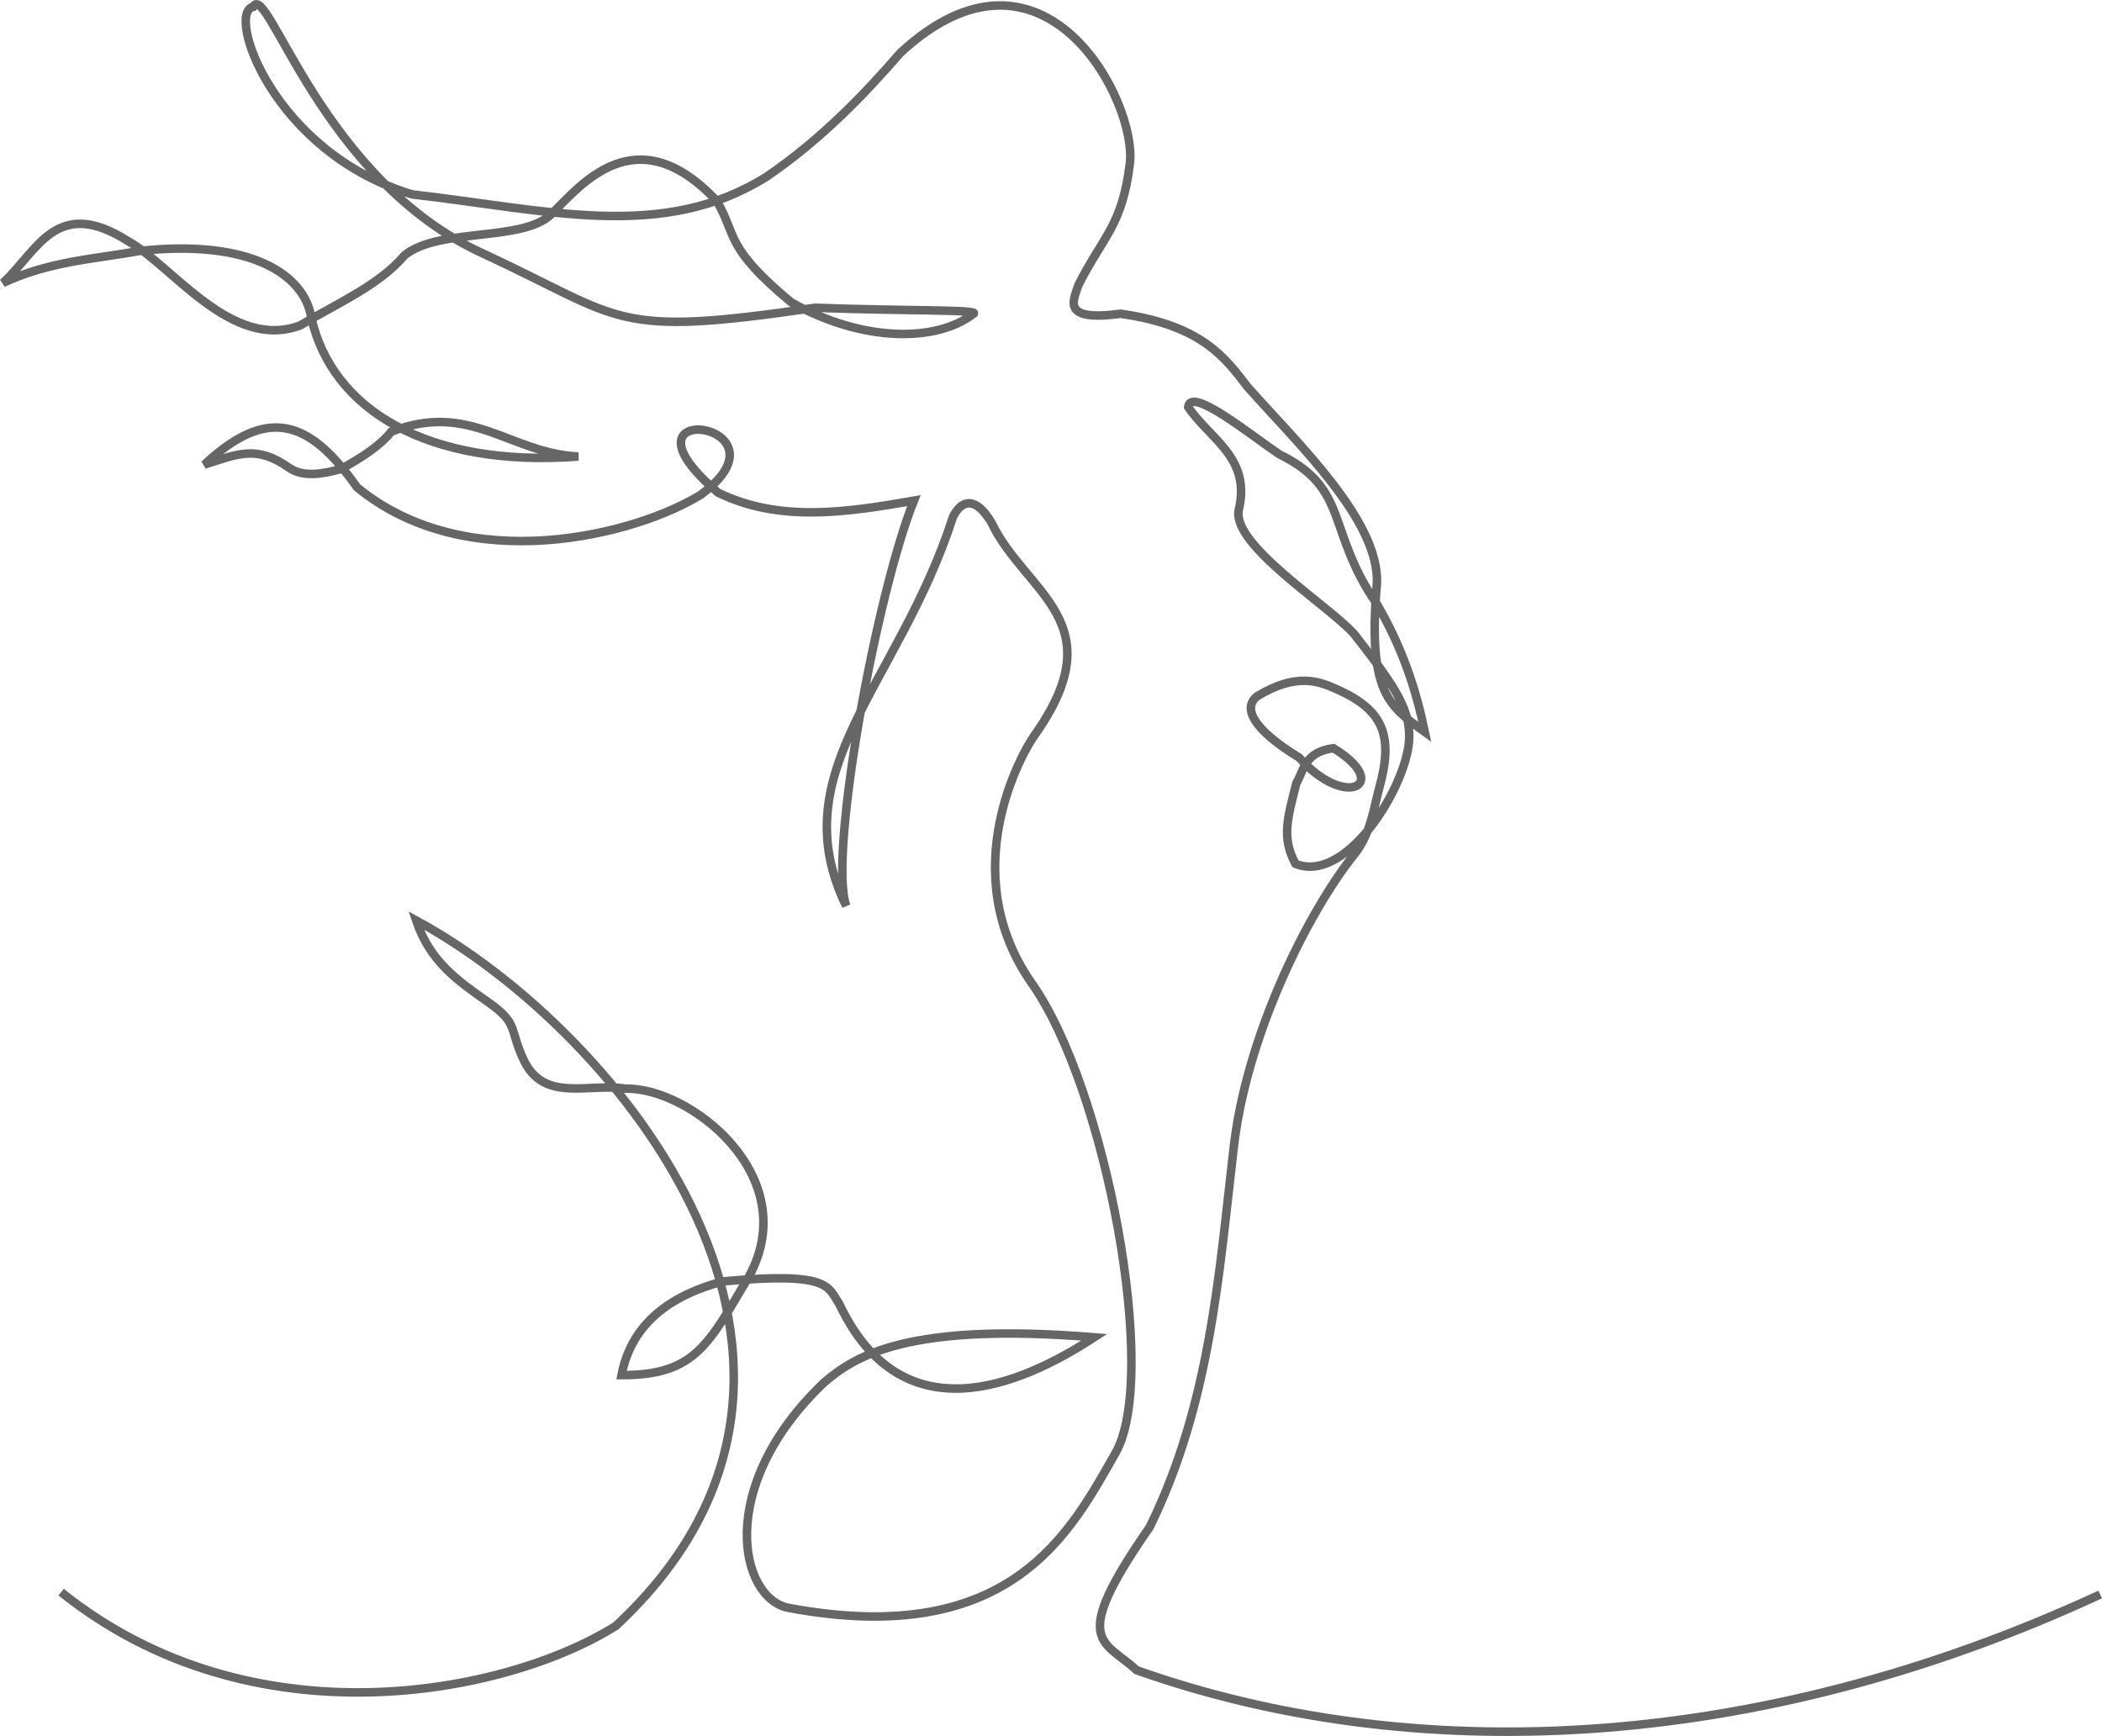
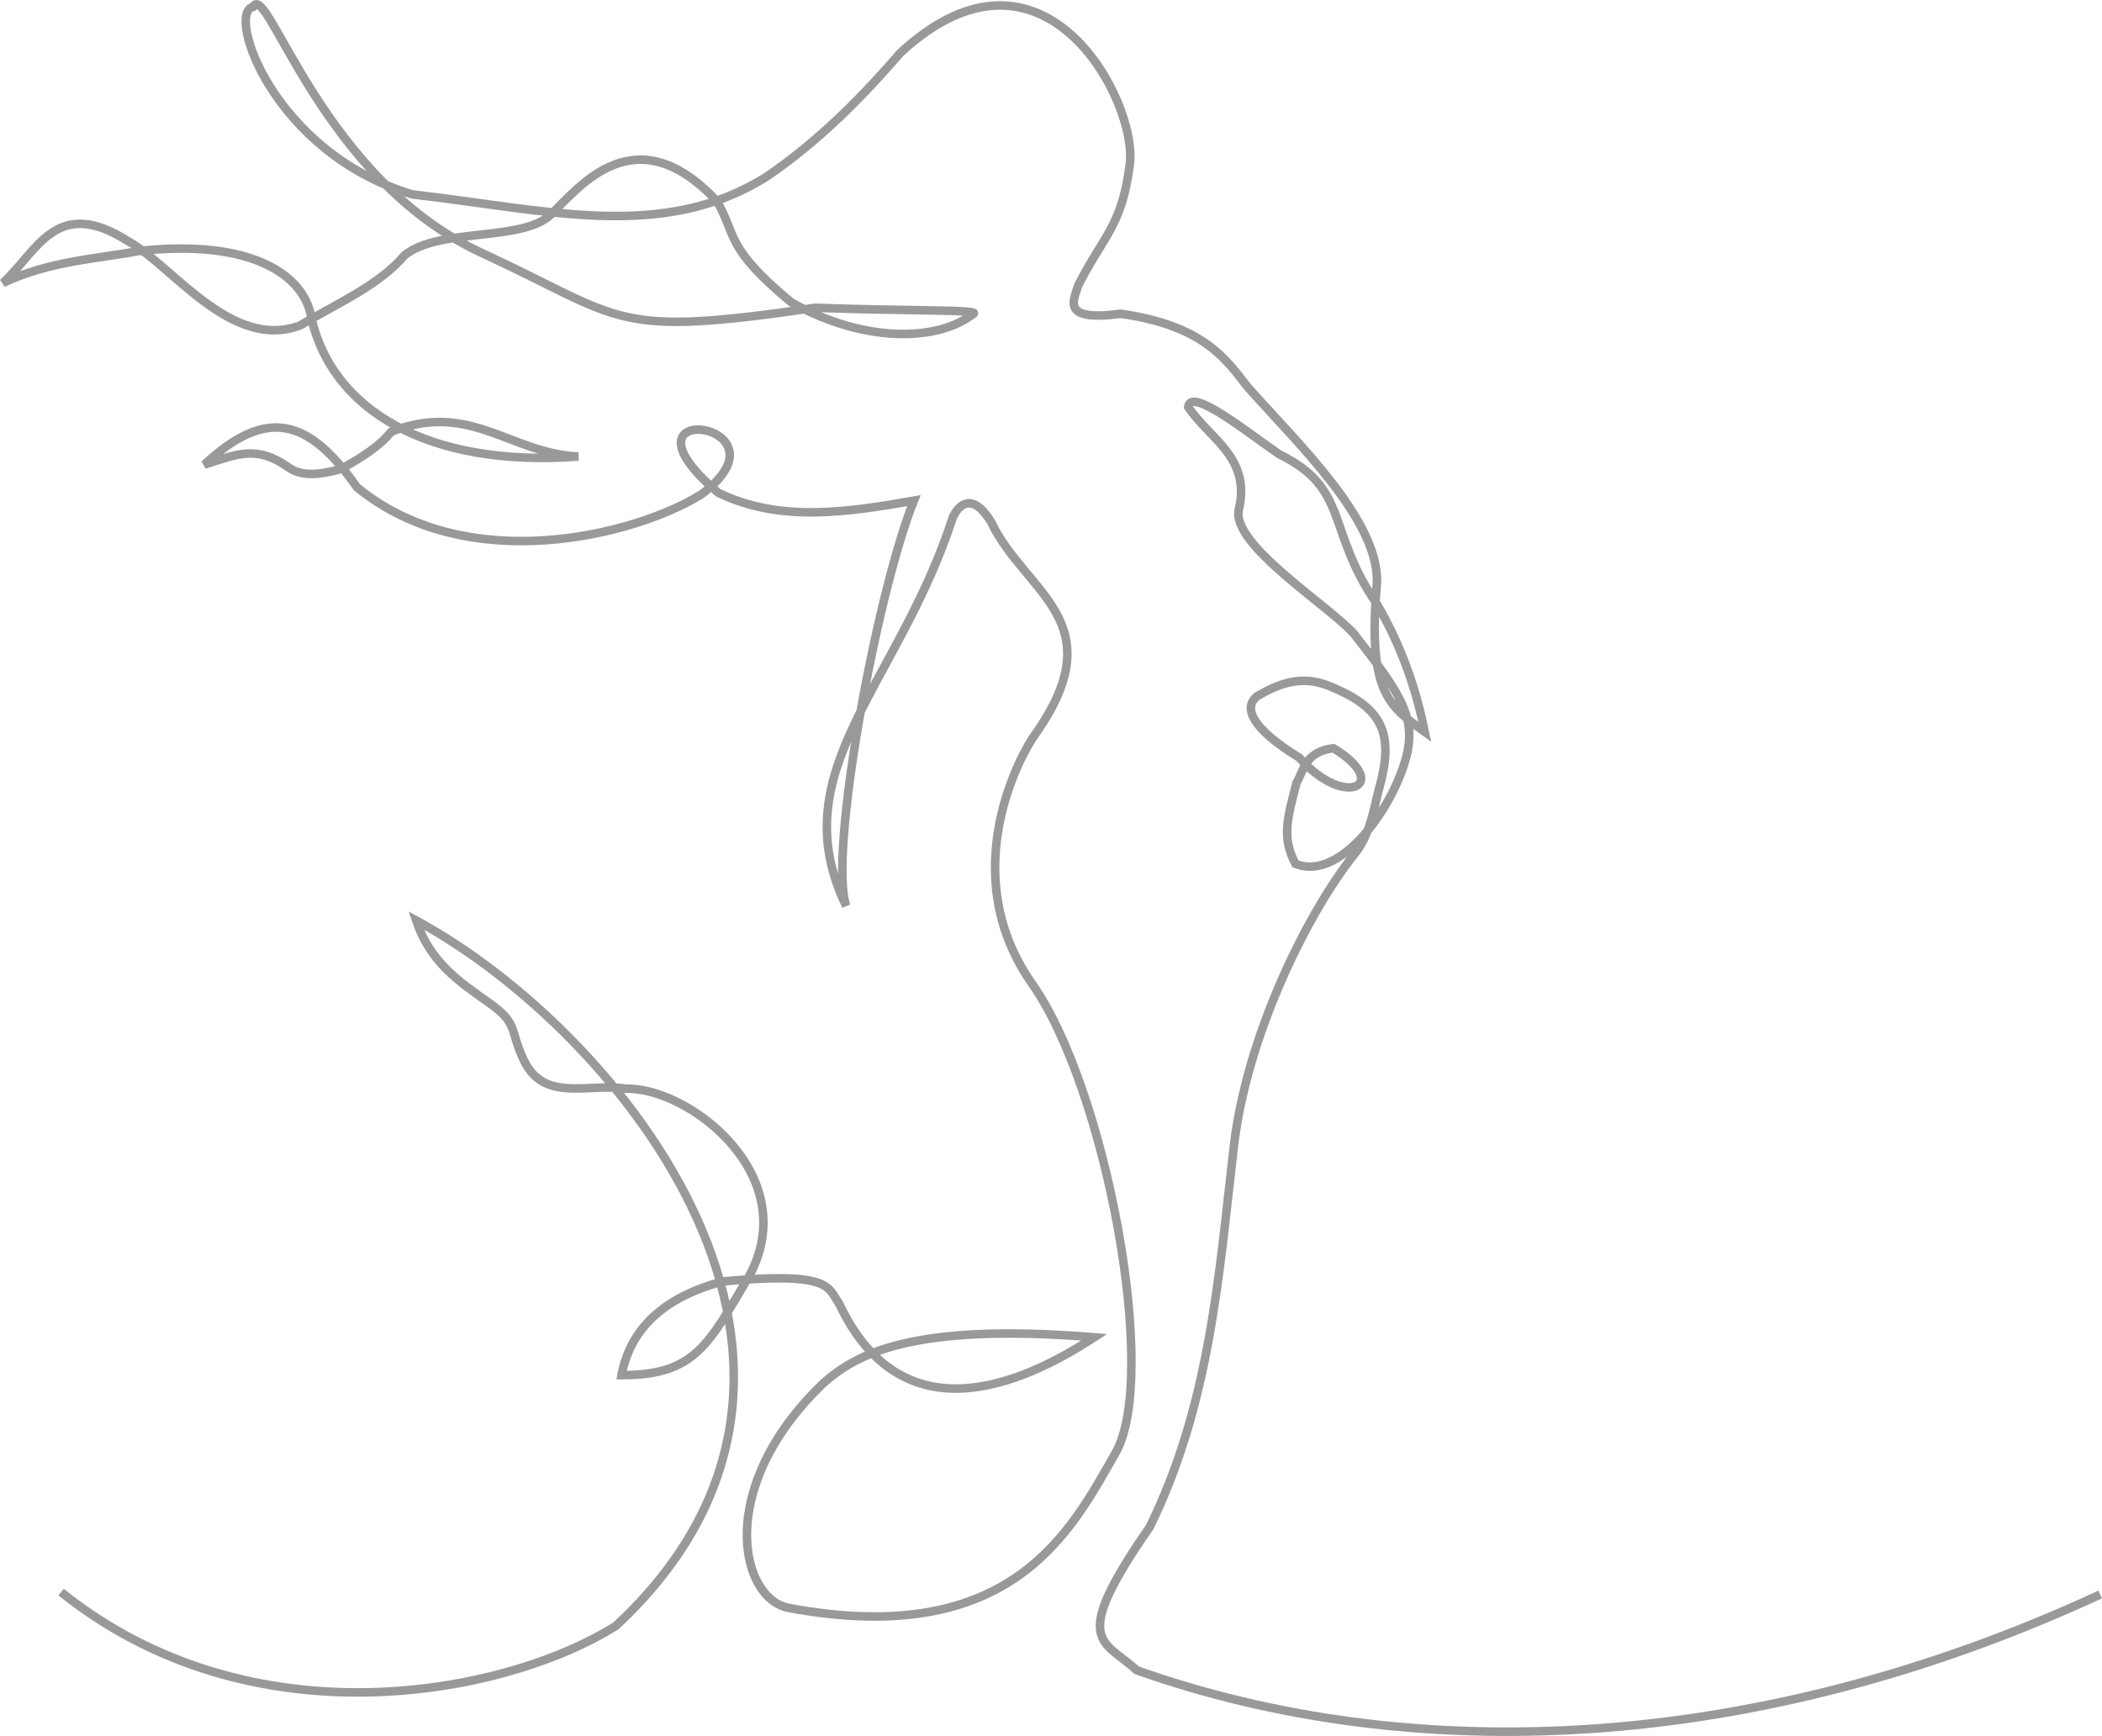
<svg xmlns="http://www.w3.org/2000/svg" width="130.304mm" height="107.631mm" viewBox="0 0 130.304 107.631" version="1.1" id="svg918">
  <defs id="defs912" />
  <g id="layer1" transform="translate(-95.11014,-33.87495)">
-     <path style="display:inline;fill:none;stroke:#666;stroke-width:0.529;stroke-linecap:butt;stroke-linejoin:miter;stroke-miterlimit:4;stroke-dasharray:none;stroke-opacity:1" d="m 98.898,132.586 c 11.832,9.494 27.593,6.371 34.393,2.091 17.198,-15.991 0.288,-36.876 -12.384,-43.737 0.857,2.544 2.541,3.715 4.459,5.065 1.917,1.35 1.291,1.634 2.204,3.58 1.256,2.676 4.023,1.424 6.322,1.788 3.943,-0.105 11.031,5.397 7.659,11.618 -2.528,4.229 -3.323,6.148 -7.912,6.142 0.555,-2.91 2.652,-4.848 6.291,-5.813 6.693,-0.614 6.481,0.339 7.208,1.398 3.88,8.22 11.224,5.059 15.806,2.069 -11.466,-0.936 -14.793,1.109 -16.771,2.824 -6.766,6.461 -5.2,13.389 -2.166,13.954 13.885,2.585 17.522,-4.842 20.252,-9.6 2.729,-4.758 -0.583,-22.672 -5.224,-29.177 -4.777,-6.9 -0.539,-14.308 0.215,-15.338 5.001,-7.062 -0.577,-8.772 -2.688,-13.188 -0.937,-1.559 -1.798,-1.478 -2.374,-0.349 -3.362,10.438 -10.692,15.738 -6.623,24.132 -1.116,-3.225 1.91,-19.45 4.197,-25.13 -4.148,0.721 -8.287,1.37 -12.126,-0.488 -7.117,-6.022 5.028,-4.388 -1.063,0.107 -4.024,2.509 -14.47,5.196 -21.338,-0.453 -2.975,-4.239 -5.582,-5.013 -9.457,-1.4 2.106,-0.678 3.256,-1.212 5.235,0.184 0.891,0.628 2.126,0.389 3.232,0.09 1.338,-0.733 2.476,-1.49 3.112,-2.311 4.909,-1.924 7.376,1.346 11.607,1.535 -9.289,0.698 -15.271,-2.872 -16.559,-8.619 -0.407,-2.584 -3.644,-4.913 -10.744,-4.114 -2.45,0.468 -5.463,0.598 -8.37,1.974 2.172,-2.007 3.312,-5.412 7.742,-2.604 2.743,1.503 6.414,6.833 10.676,5.238 2.296,-1.363 4.922,-2.506 6.487,-4.358 2.165,-1.734 7.317,-0.802 9.096,-2.545 1.778,-1.742 5.235,-6.174 10.257,-0.807 1.243,2.126 0.472,2.841 4.613,6.277 4.464,2.5 9.023,2.462 11.279,0.717 0.603,-0.284 -4.282,-0.172 -9.794,-0.383 -12.601,1.856 -11.769,0.743 -20.412,-3.278 -10.209,-4.557 -13.538,-17.097 -14.436,-15.378 -1.691,0.375 1.27,9.047 9.865,11.628 8.432,0.968 15.512,2.935 21.954,-1.088 3.388,-2.308 6.095,-5.131 8.302,-7.683 8.879,-8.226 14.711,3.01 14.23,6.872 -0.481,3.863 -1.63,4.448 -3.188,7.514 -0.271,0.907 -1.172,2.298 2.608,1.785 5.079,0.716 6.504,2.754 7.876,4.537 3.114,3.506 8.145,8.263 8.022,12.143 -0.574,6.746 0.668,7.594 2.968,9.249 -0.536,-2.588 -1.384,-5.214 -2.975,-7.934 -3.157,-4.578 -1.681,-7.155 -6.049,-9.283 -1.901,-1.292 -5.496,-4.22 -5.647,-2.93 1.35,2.002 3.93,3.149 3.132,6.397 -0.403,2.164 5.461,5.828 7.131,7.648 3.267,4.171 4.1,5.533 2.955,8.594 -1.145,3.061 -4.061,6.708 -6.566,5.683 -0.874,-1.628 -0.499,-2.816 0.063,-5.021 0.452,-0.748 0.498,-1.913 2.287,-2.148 3.655,2.211 0.784,3.861 -2.113,0.589 -3.033,-1.857 -3.465,-3.129 -2.62,-3.803 2.446,-1.491 3.842,-0.932 4.93,-0.448 2.924,1.299 3.544,2.893 2.647,6.127 -0.344,1.24 -0.523,2.845 -1.538,4.106 -2.832,3.52 -6.77,11.299 -7.514,18.452 -0.89,7.606 -1.44,15.675 -5.184,23.278 -5.03,7.231 -2.841,6.966 -0.807,8.862 16.881,5.983 38.143,5.294 59.735,-4.692" id="path926" />
+     <path style="display:inline;fill:none;stroke:#999;stroke-width:0.529;stroke-linecap:butt;stroke-linejoin:miter;stroke-miterlimit:4;stroke-dasharray:none;stroke-opacity:1" d="m 98.898,132.586 c 11.832,9.494 27.593,6.371 34.393,2.091 17.198,-15.991 0.288,-36.876 -12.384,-43.737 0.857,2.544 2.541,3.715 4.459,5.065 1.917,1.35 1.291,1.634 2.204,3.58 1.256,2.676 4.023,1.424 6.322,1.788 3.943,-0.105 11.031,5.397 7.659,11.618 -2.528,4.229 -3.323,6.148 -7.912,6.142 0.555,-2.91 2.652,-4.848 6.291,-5.813 6.693,-0.614 6.481,0.339 7.208,1.398 3.88,8.22 11.224,5.059 15.806,2.069 -11.466,-0.936 -14.793,1.109 -16.771,2.824 -6.766,6.461 -5.2,13.389 -2.166,13.954 13.885,2.585 17.522,-4.842 20.252,-9.6 2.729,-4.758 -0.583,-22.672 -5.224,-29.177 -4.777,-6.9 -0.539,-14.308 0.215,-15.338 5.001,-7.062 -0.577,-8.772 -2.688,-13.188 -0.937,-1.559 -1.798,-1.478 -2.374,-0.349 -3.362,10.438 -10.692,15.738 -6.623,24.132 -1.116,-3.225 1.91,-19.45 4.197,-25.13 -4.148,0.721 -8.287,1.37 -12.126,-0.488 -7.117,-6.022 5.028,-4.388 -1.063,0.107 -4.024,2.509 -14.47,5.196 -21.338,-0.453 -2.975,-4.239 -5.582,-5.013 -9.457,-1.4 2.106,-0.678 3.256,-1.212 5.235,0.184 0.891,0.628 2.126,0.389 3.232,0.09 1.338,-0.733 2.476,-1.49 3.112,-2.311 4.909,-1.924 7.376,1.346 11.607,1.535 -9.289,0.698 -15.271,-2.872 -16.559,-8.619 -0.407,-2.584 -3.644,-4.913 -10.744,-4.114 -2.45,0.468 -5.463,0.598 -8.37,1.974 2.172,-2.007 3.312,-5.412 7.742,-2.604 2.743,1.503 6.414,6.833 10.676,5.238 2.296,-1.363 4.922,-2.506 6.487,-4.358 2.165,-1.734 7.317,-0.802 9.096,-2.545 1.778,-1.742 5.235,-6.174 10.257,-0.807 1.243,2.126 0.472,2.841 4.613,6.277 4.464,2.5 9.023,2.462 11.279,0.717 0.603,-0.284 -4.282,-0.172 -9.794,-0.383 -12.601,1.856 -11.769,0.743 -20.412,-3.278 -10.209,-4.557 -13.538,-17.097 -14.436,-15.378 -1.691,0.375 1.27,9.047 9.865,11.628 8.432,0.968 15.512,2.935 21.954,-1.088 3.388,-2.308 6.095,-5.131 8.302,-7.683 8.879,-8.226 14.711,3.01 14.23,6.872 -0.481,3.863 -1.63,4.448 -3.188,7.514 -0.271,0.907 -1.172,2.298 2.608,1.785 5.079,0.716 6.504,2.754 7.876,4.537 3.114,3.506 8.145,8.263 8.022,12.143 -0.574,6.746 0.668,7.594 2.968,9.249 -0.536,-2.588 -1.384,-5.214 -2.975,-7.934 -3.157,-4.578 -1.681,-7.155 -6.049,-9.283 -1.901,-1.292 -5.496,-4.22 -5.647,-2.93 1.35,2.002 3.93,3.149 3.132,6.397 -0.403,2.164 5.461,5.828 7.131,7.648 3.267,4.171 4.1,5.533 2.955,8.594 -1.145,3.061 -4.061,6.708 -6.566,5.683 -0.874,-1.628 -0.499,-2.816 0.063,-5.021 0.452,-0.748 0.498,-1.913 2.287,-2.148 3.655,2.211 0.784,3.861 -2.113,0.589 -3.033,-1.857 -3.465,-3.129 -2.62,-3.803 2.446,-1.491 3.842,-0.932 4.93,-0.448 2.924,1.299 3.544,2.893 2.647,6.127 -0.344,1.24 -0.523,2.845 -1.538,4.106 -2.832,3.52 -6.77,11.299 -7.514,18.452 -0.89,7.606 -1.44,15.675 -5.184,23.278 -5.03,7.231 -2.841,6.966 -0.807,8.862 16.881,5.983 38.143,5.294 59.735,-4.692" id="path926" />
  </g>
</svg>
